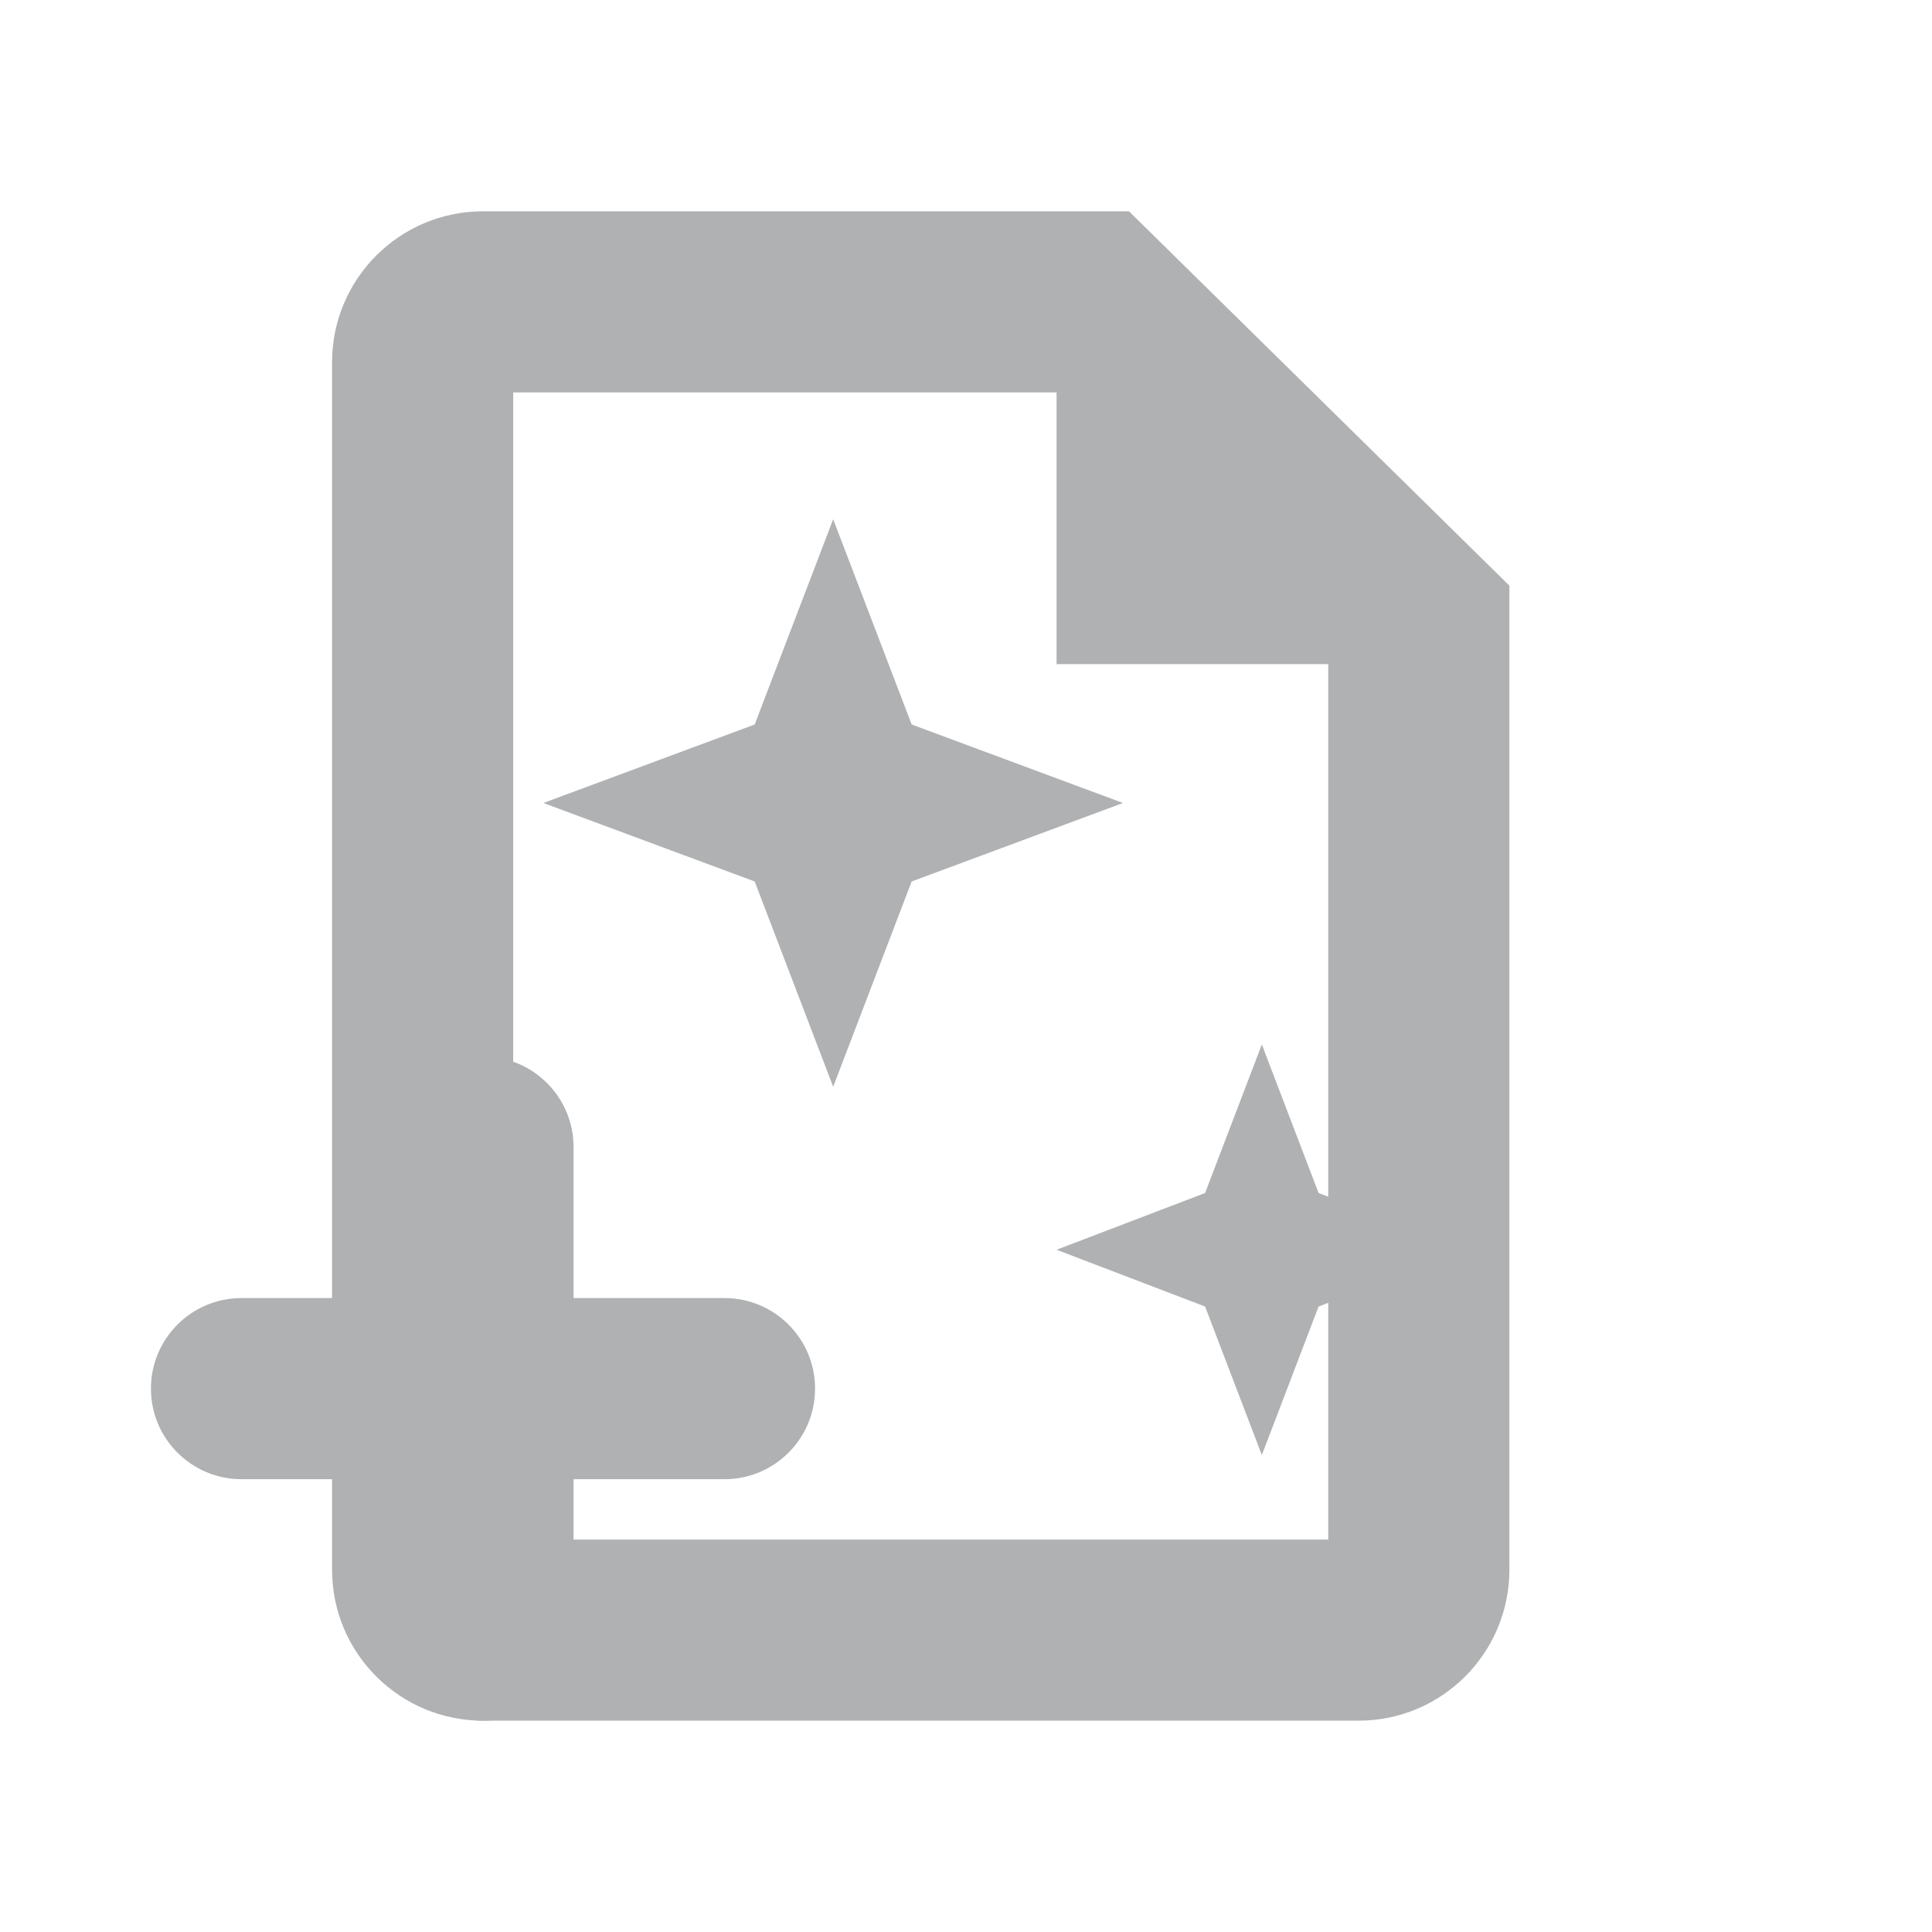
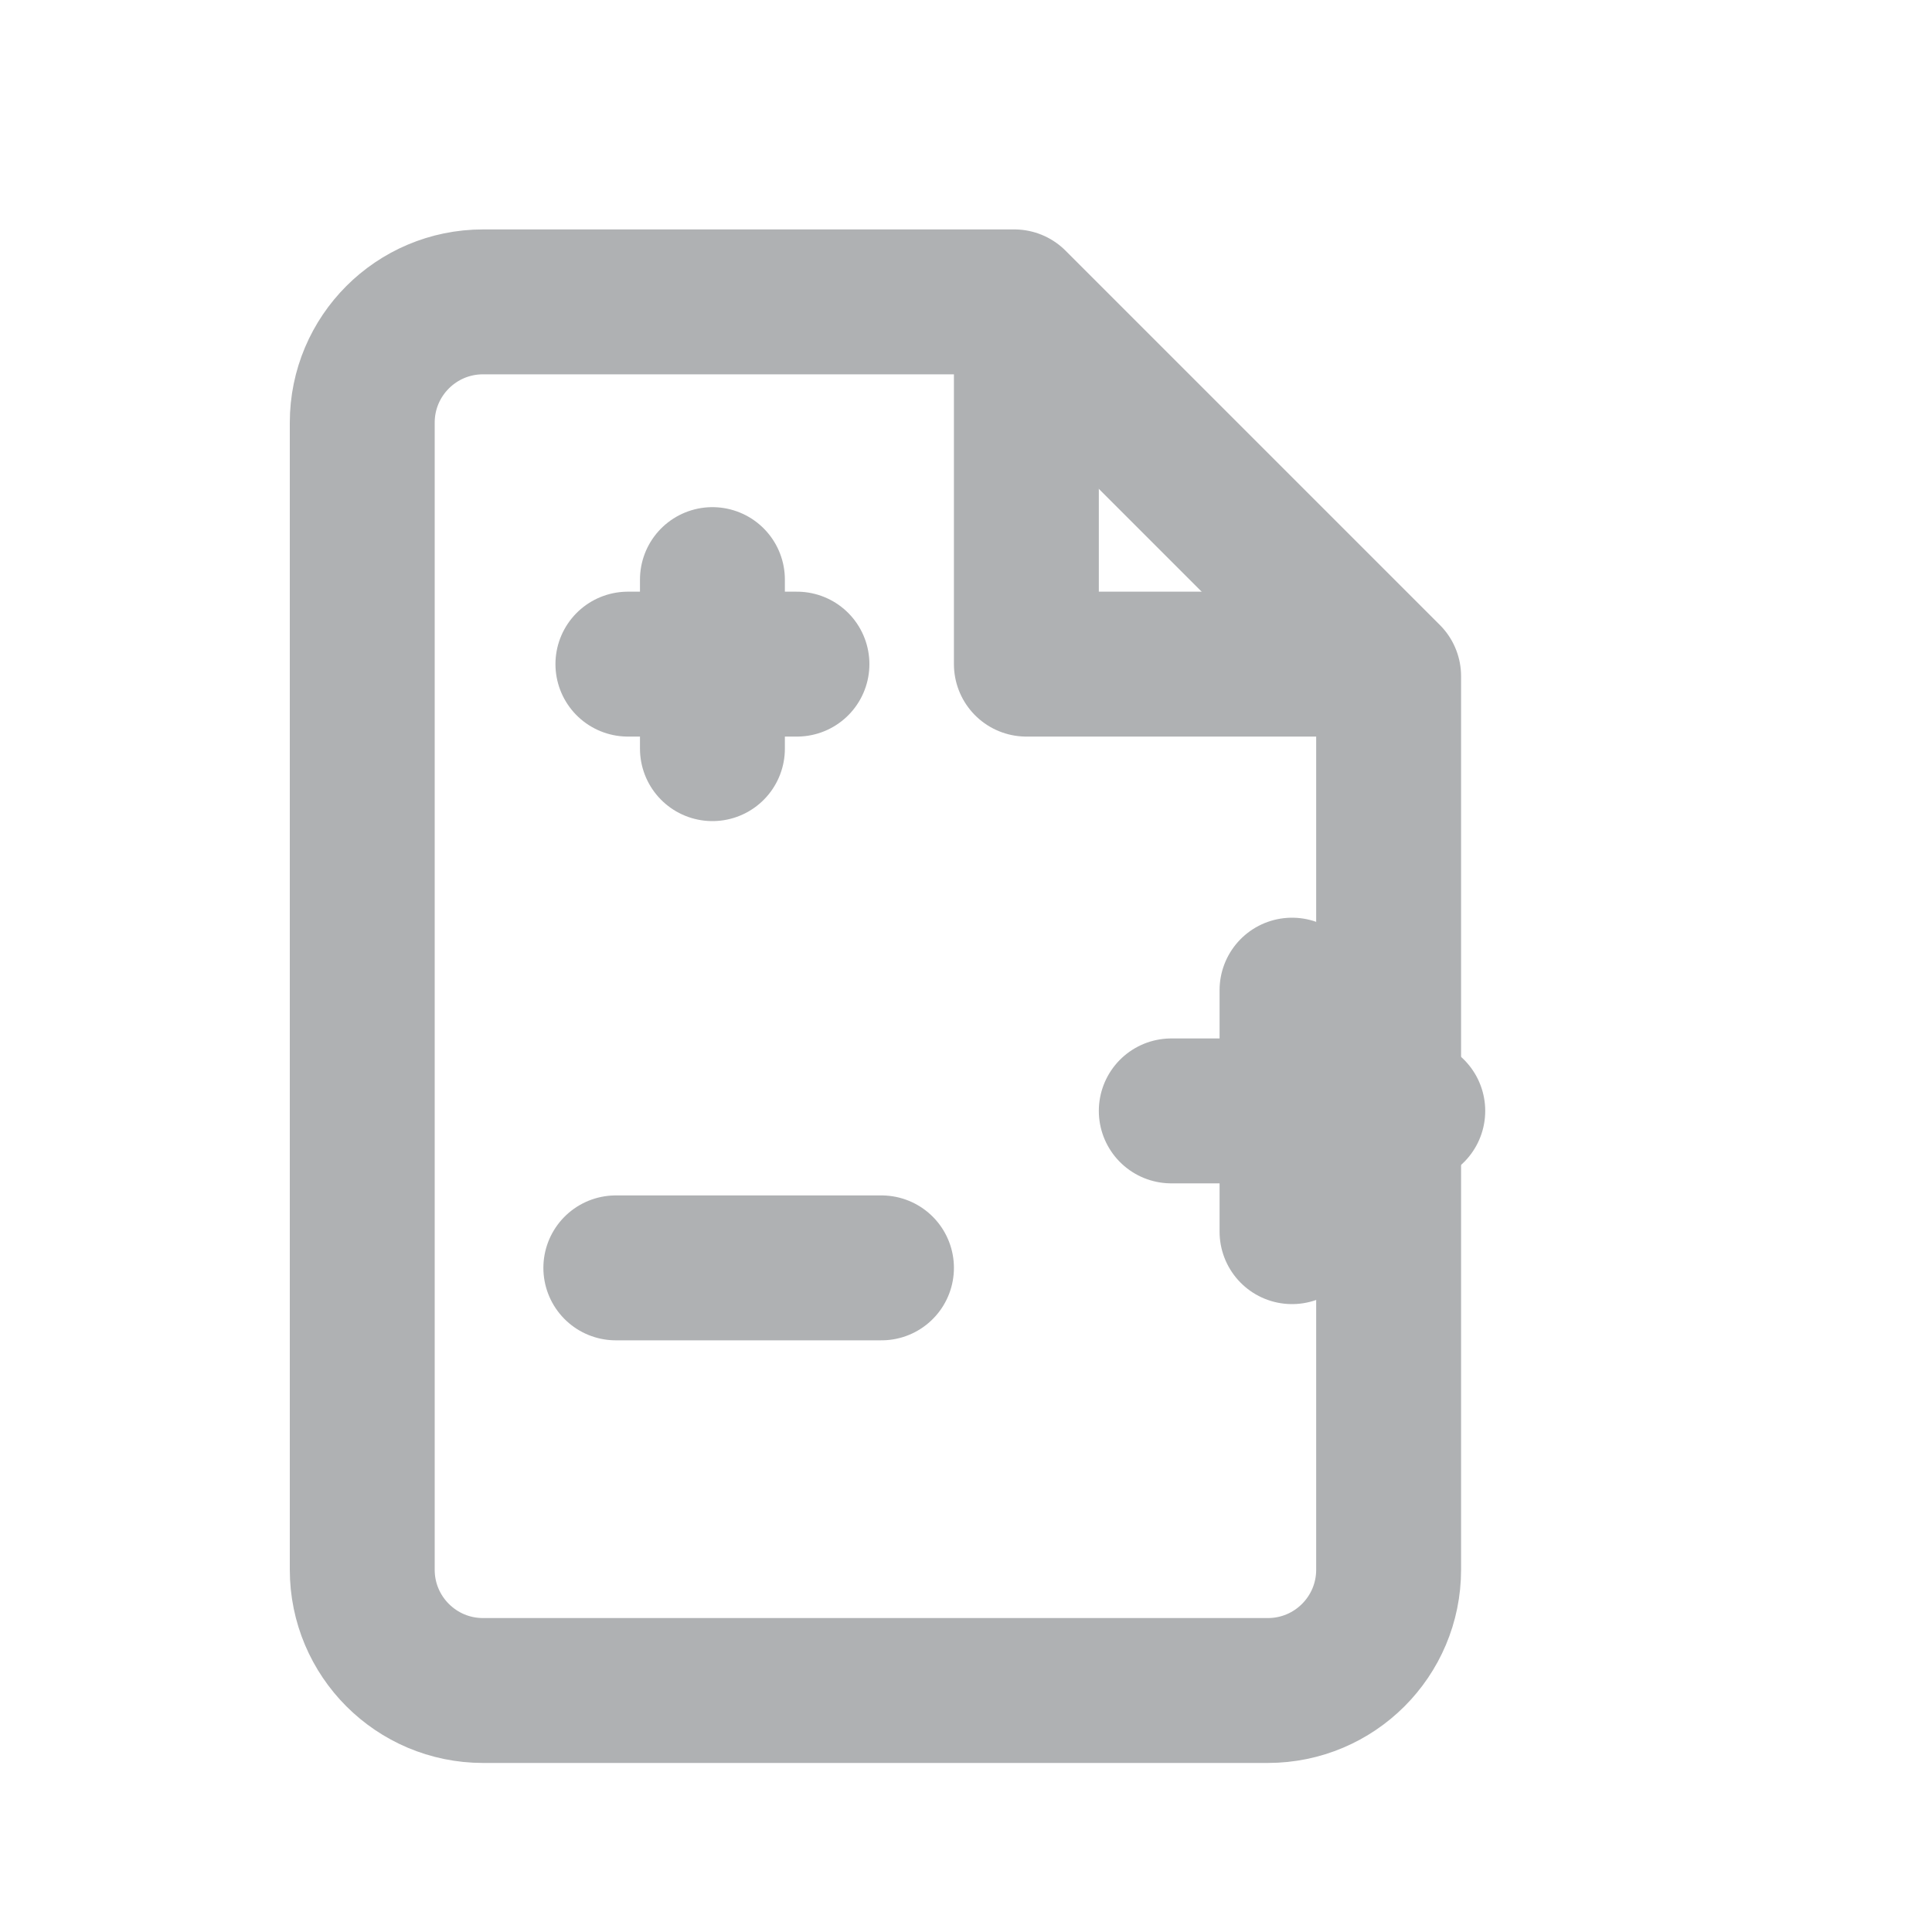
<svg xmlns="http://www.w3.org/2000/svg" width="16" height="16" viewBox="0 0 16 16">
-   <g fill="#AFB1B3">
-     <path d="M4 1.75h5.35l3.15 3.1V13a1.25 1.25 0 0 1-1.25 1.25H4A1.25 1.25 0 0 1 2.75 13V3A1.25 1.25 0 0 1 4 1.75Zm4.75 1.5H4.25v9.5h6.75V5.5H8.75V3.25Z" />
-     <path d="M6.9 4.3 7.55 6l1.75.65-1.75.65-.65 1.7-.65-1.7-1.75-.65L6.25 6l.65-1.7Zm3.55 4.35.47 1.23 1.23.47-1.23.47-.47 1.23-.47-1.23-1.23-.47 1.23-.47.47-1.23Z" />
-     <path d="M2 10.75h1.25V9.5a.75.75 0 0 1 1.5 0v1.25H6a.75.75 0 0 1 0 1.5H4.75v1.25a.75.75 0 0 1-1.5 0v-1.25H2a.75.75 0 0 1 0-1.5Z" />
+   <g stroke="#AFB1B3" stroke-width="1.2" stroke-linecap="round" stroke-linejoin="round" fill="none">
+     <path d="M4 2.5h4.4L11.5 5.6V13a1 1 0 0 1-1 1H4a1 1 0 0 1-1-1V3.5a1 1 0 0 1 1-1Z" />
+     <path d="M8.5 2.7V5.5h2.8" />
+     <path d="M5.1 10.5h2.2" />
+     <path d="M5.9 4.8v1.4" />
+     <path d="M5.2 5.5h1.4" />
+     <path d="M10.7 8.2v2" />
+     <path d="M9.7 9.2h2" />
  </g>
</svg>
